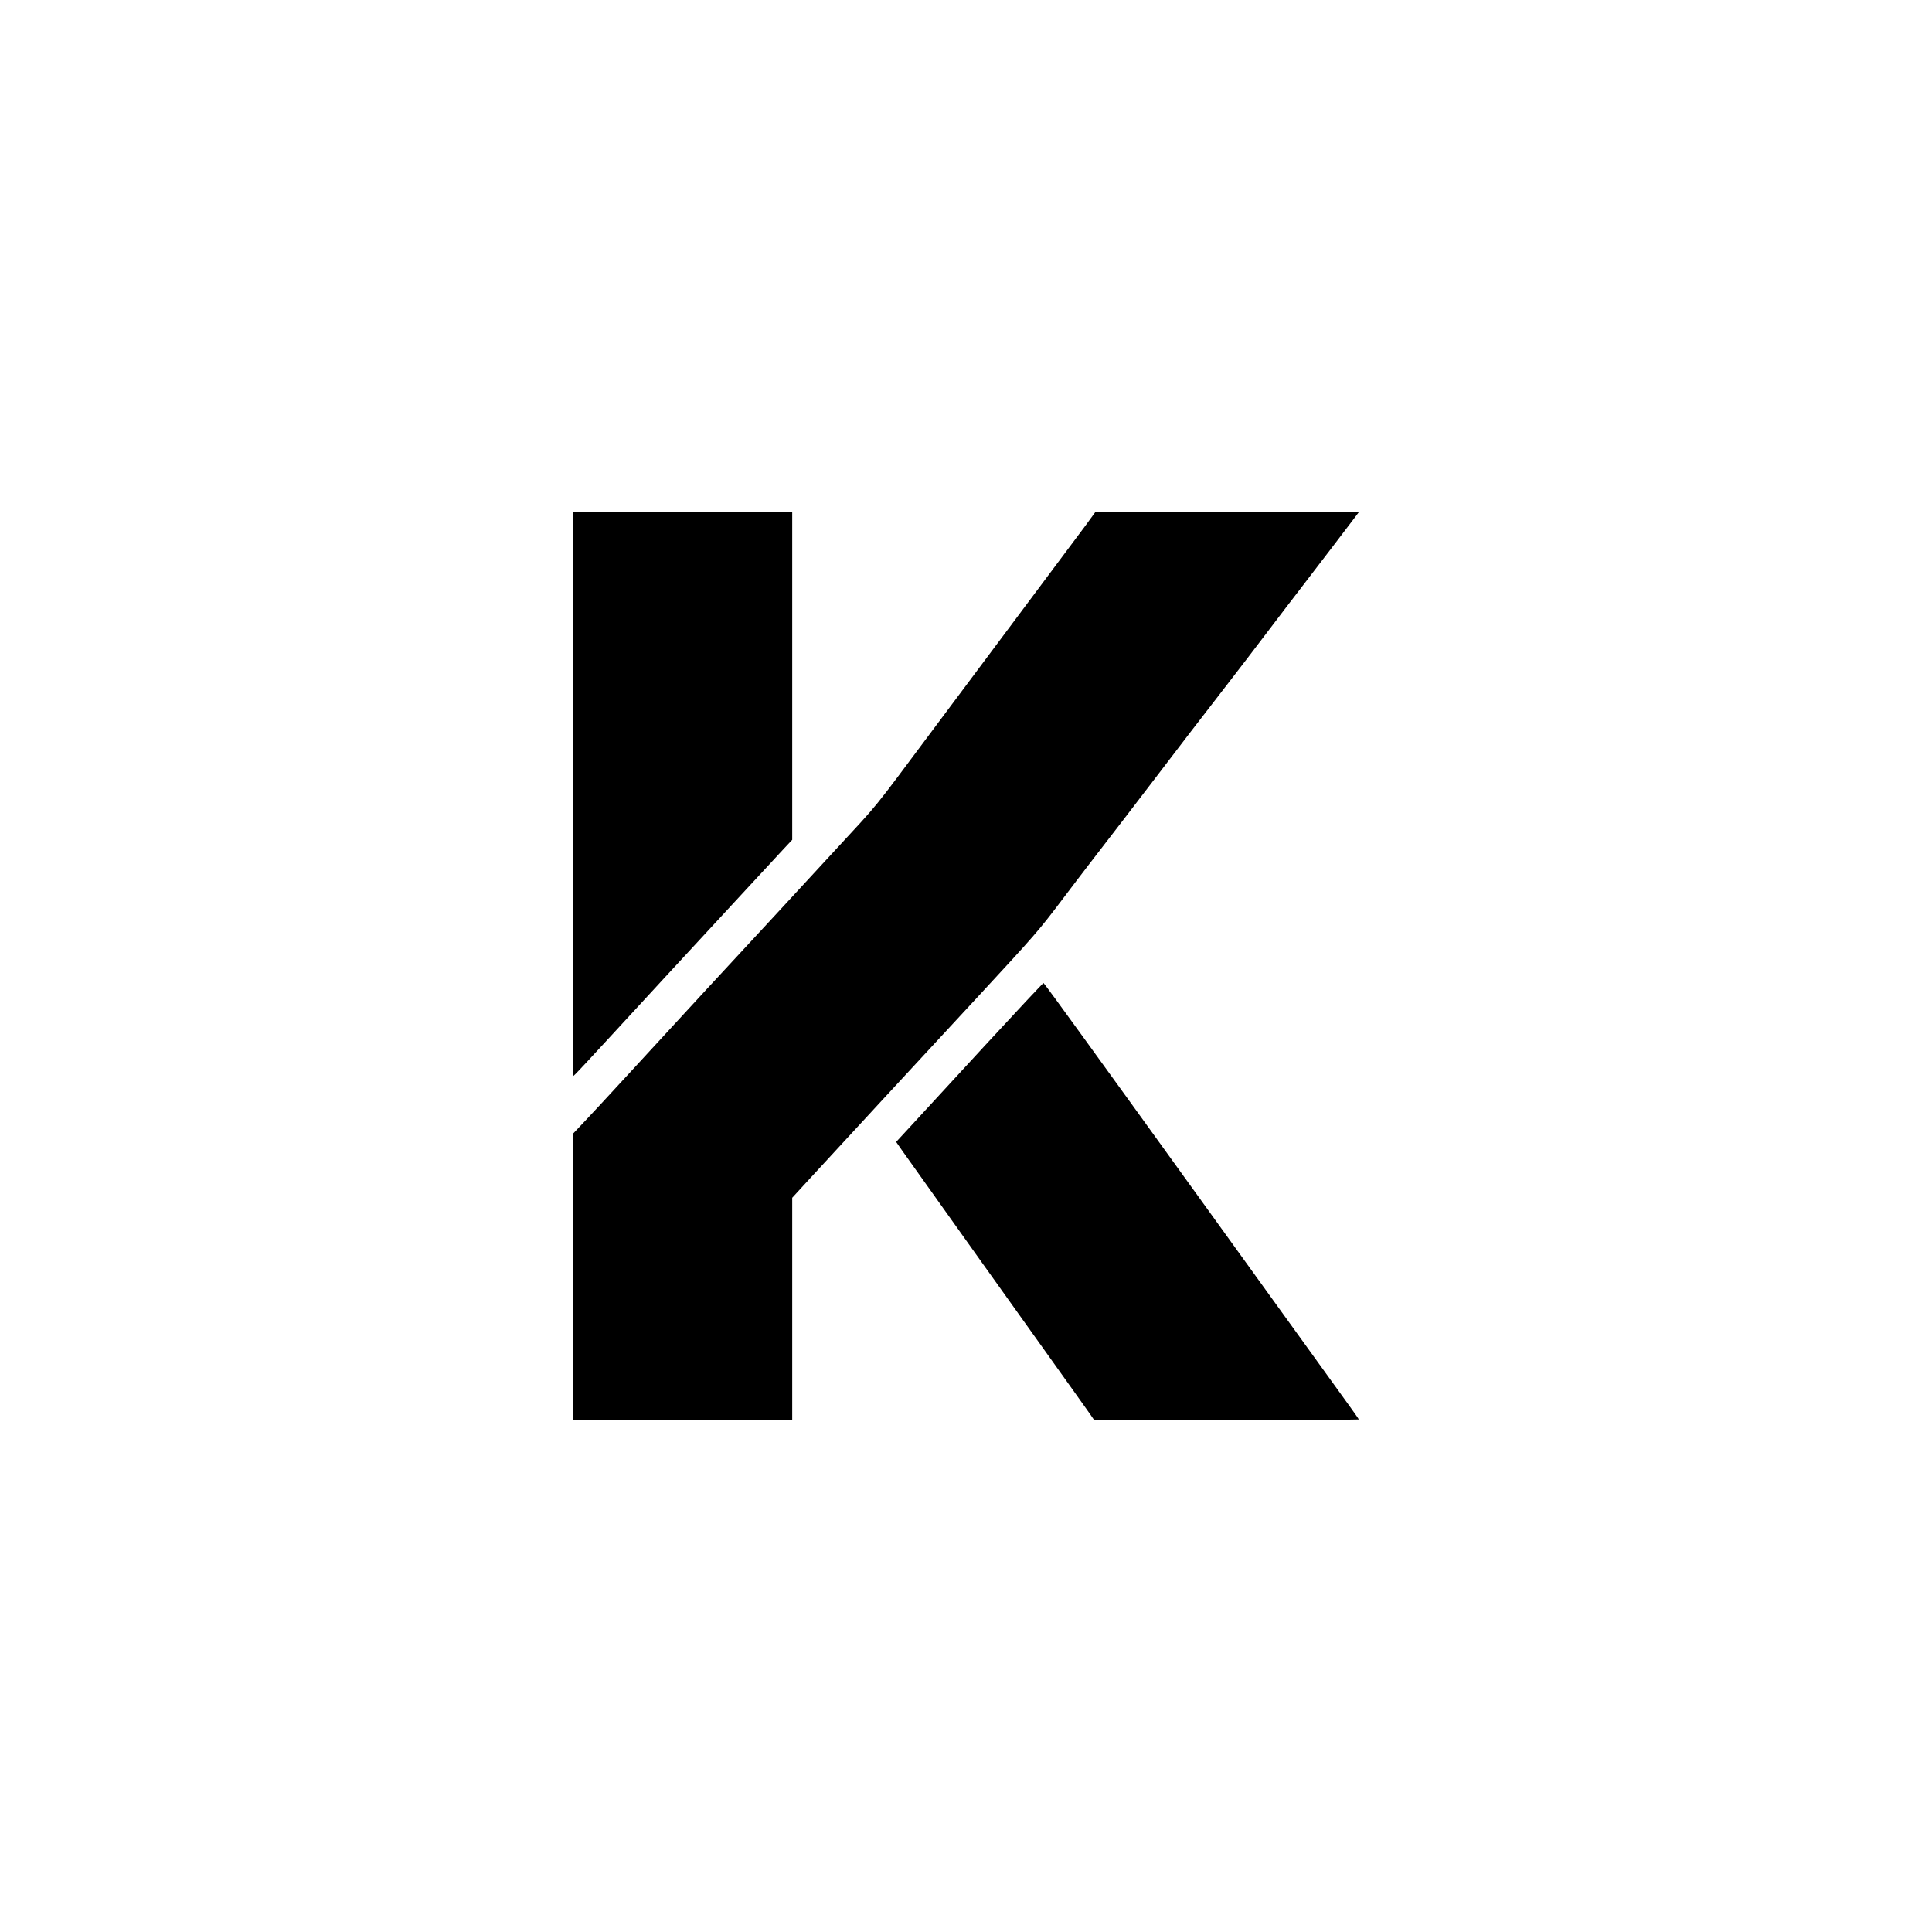
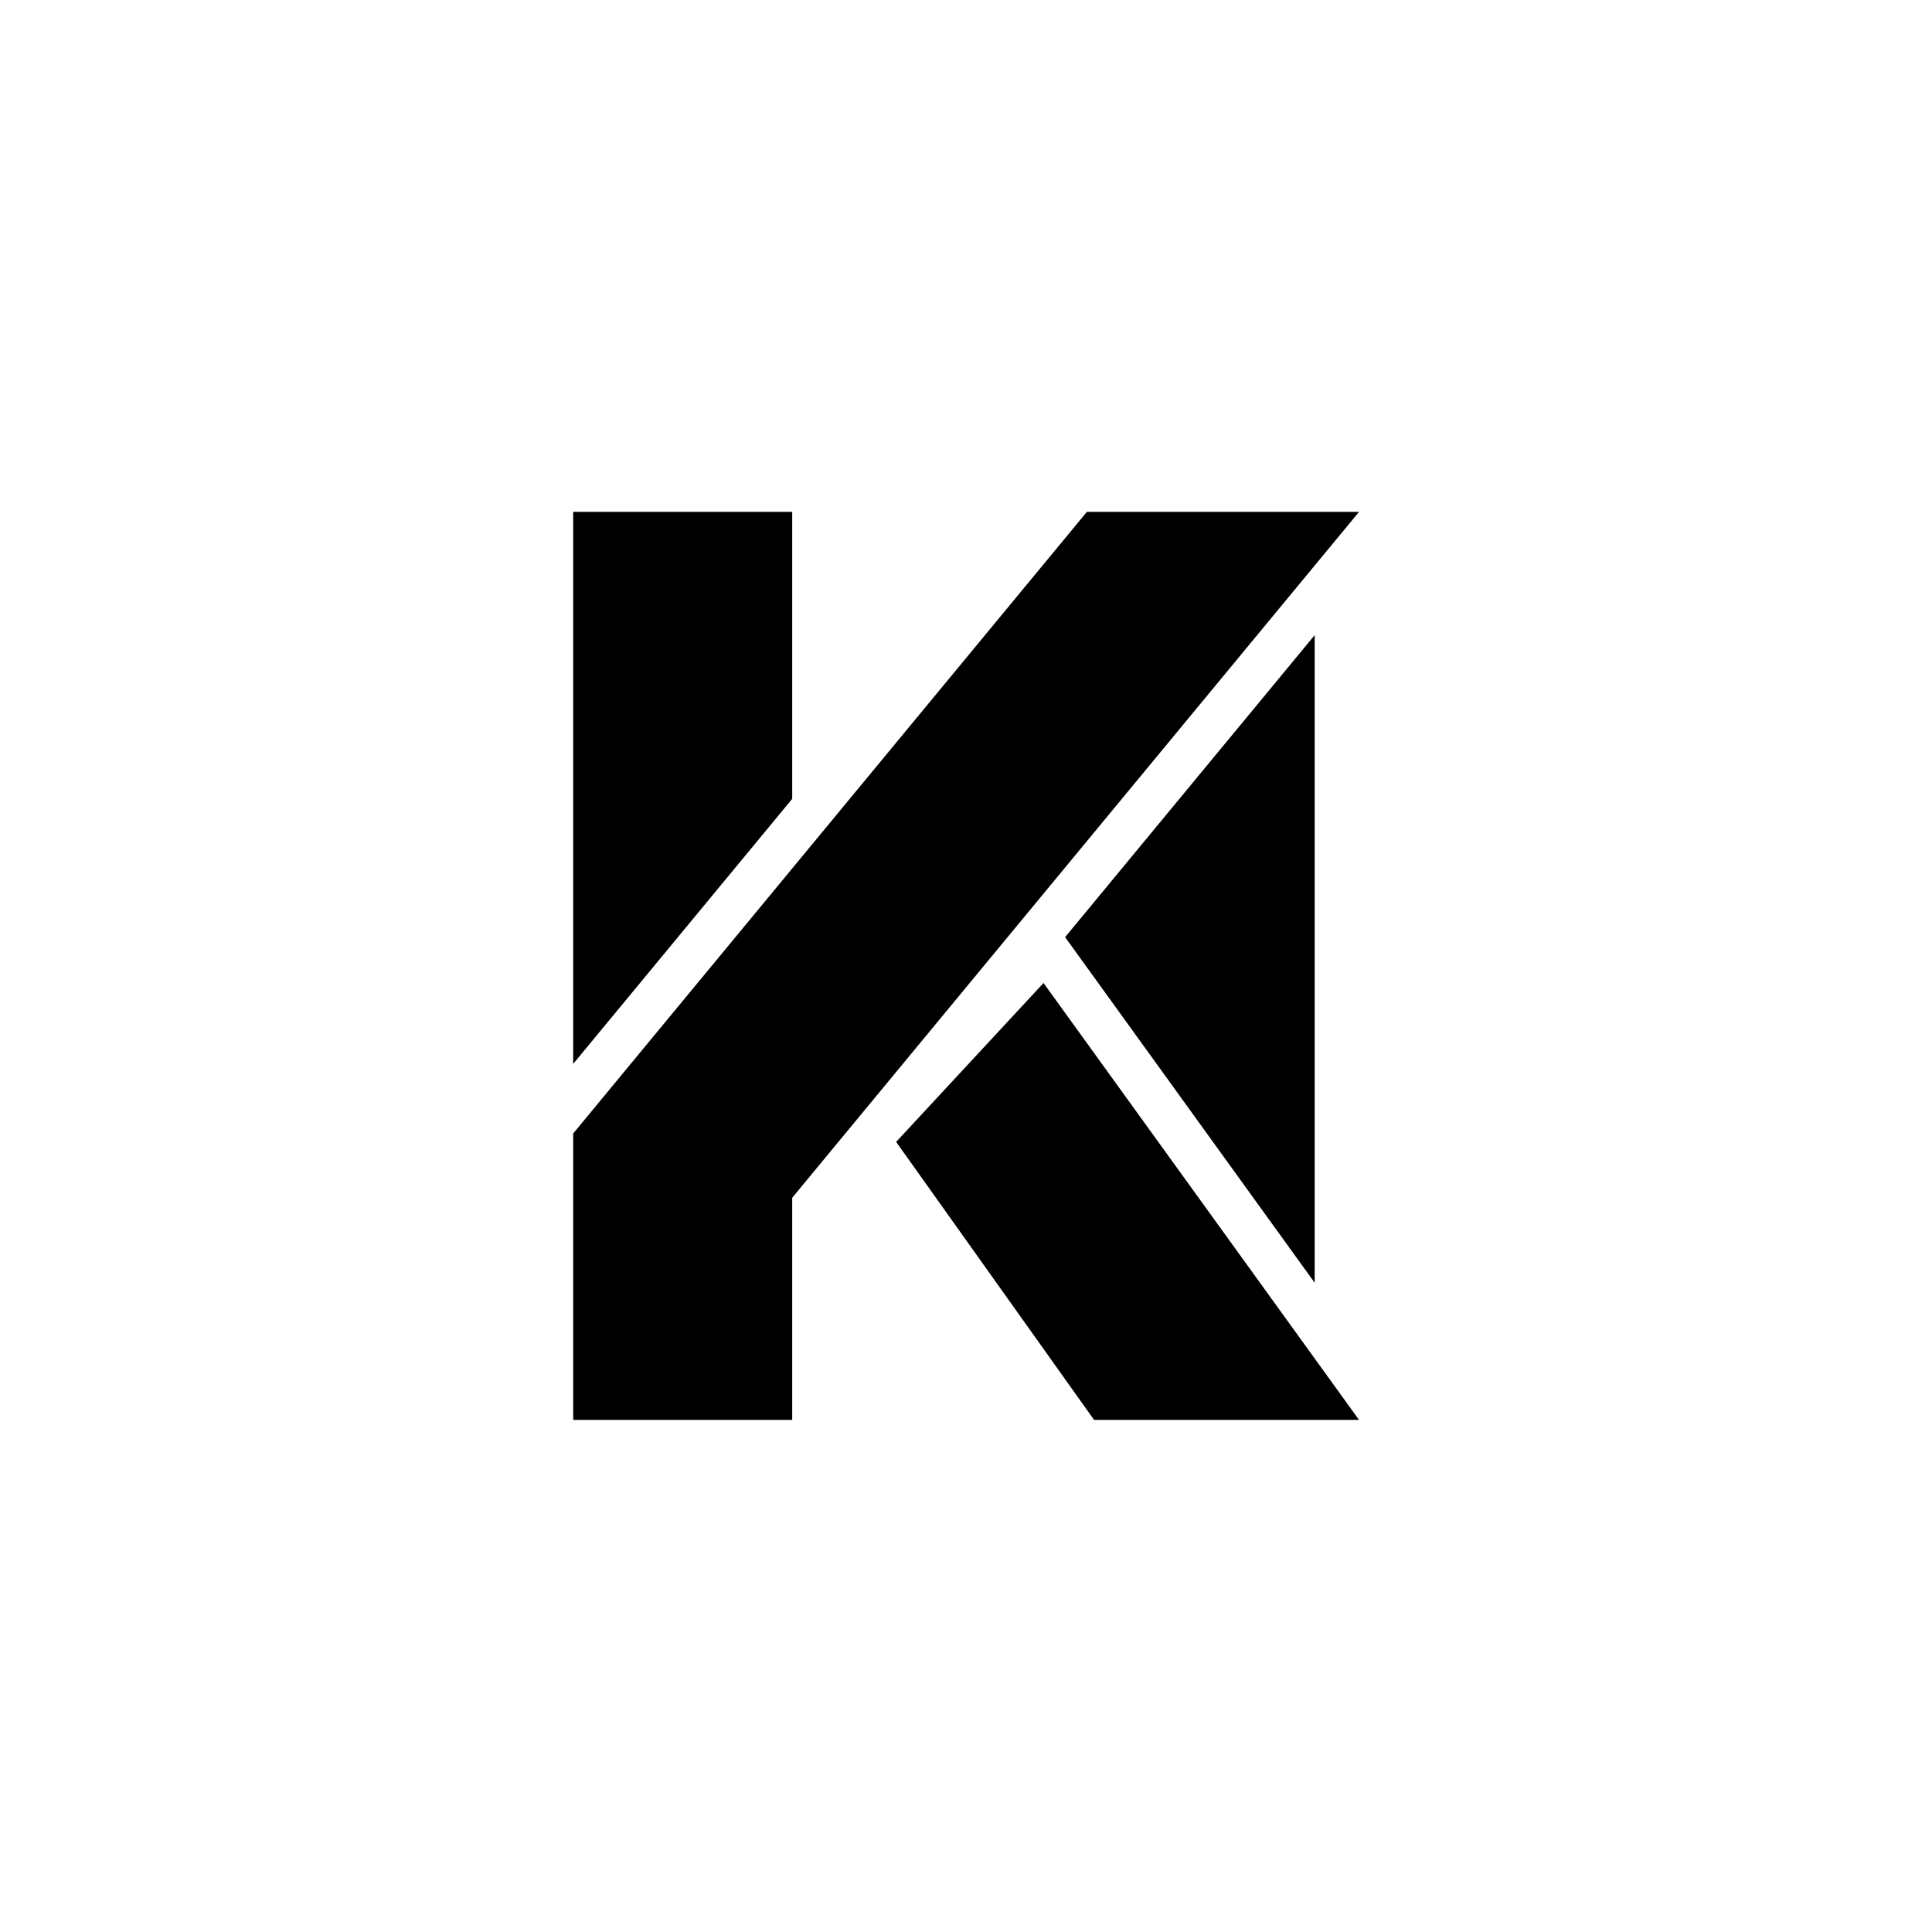
<svg xmlns="http://www.w3.org/2000/svg" viewBox="0 0 1024 1024" width="512" height="512">
-   <g transform="translate(303.8 271.3) scale(0.47)" fill="#000" stroke="none">
+   <g transform="translate(303.8 271.3) scale(0.47)">
    <g transform="translate(0 1024) scale(0.1 -0.1)">
-       <path d="M0 7058 l0 -3181 26 24 c15 13 203 215 418 449 355 386 670 728 1551 1680 165 179 339 367 387 418 l88 94 0 1849 0 1849 -1235 0 -1235 0 0 -3182z" />
-       <path d="M5783 10093 c-60 -80 -331 -444 -603 -807 -471 -629 -1005 -1344 -1522 -2037 -178 -238 -280 -364 -414 -510 -227 -246 -726 -787 -954 -1034 -600 -646 -930 -1005 -1671 -1810 -218 -237 -446 -484 -508 -548 l-111 -117 0 -1615 0 -1615 1235 0 1235 0 0 1253 0 1252 202 220 c340 370 1250 1355 1883 2038 658 711 694 753 958 1102 100 132 240 317 312 410 72 94 237 307 366 475 129 168 300 391 379 495 216 284 546 715 795 1035 122 157 334 434 471 615 138 182 297 391 355 465 164 213 605 791 640 838 l31 42 -1486 0 -1486 0 -107 -147z" />
-       <path d="M4648 4227 c-356 -386 -728 -790 -826 -897 l-180 -195 66 -95 c71 -102 1694 -2378 1922 -2695 75 -104 161 -225 190 -267 l54 -78 1493 0 c821 0 1493 2 1493 5 0 5 -86 126 -375 525 -106 146 -333 461 -505 700 -665 922 -1421 1971 -1616 2240 -90 124 -363 502 -607 839 -244 338 -448 616 -453 618 -5 1 -300 -314 -656 -700z" />
+       <path d="M0 10240 L2470 10240 L2470 7003.88 L0 4014.91 Z M0 0 L2470 0 L2470 2505 L8862 10240 L5792.88 10240 L0 3230 Z M3642 3135 L5304 4927 L8862 0 L5874 0 Z M5547.37 5444.03 L8362 8850.03 L8362 1546.43 Z" fill="#000" stroke="none" />
    </g>
  </g>
</svg>
